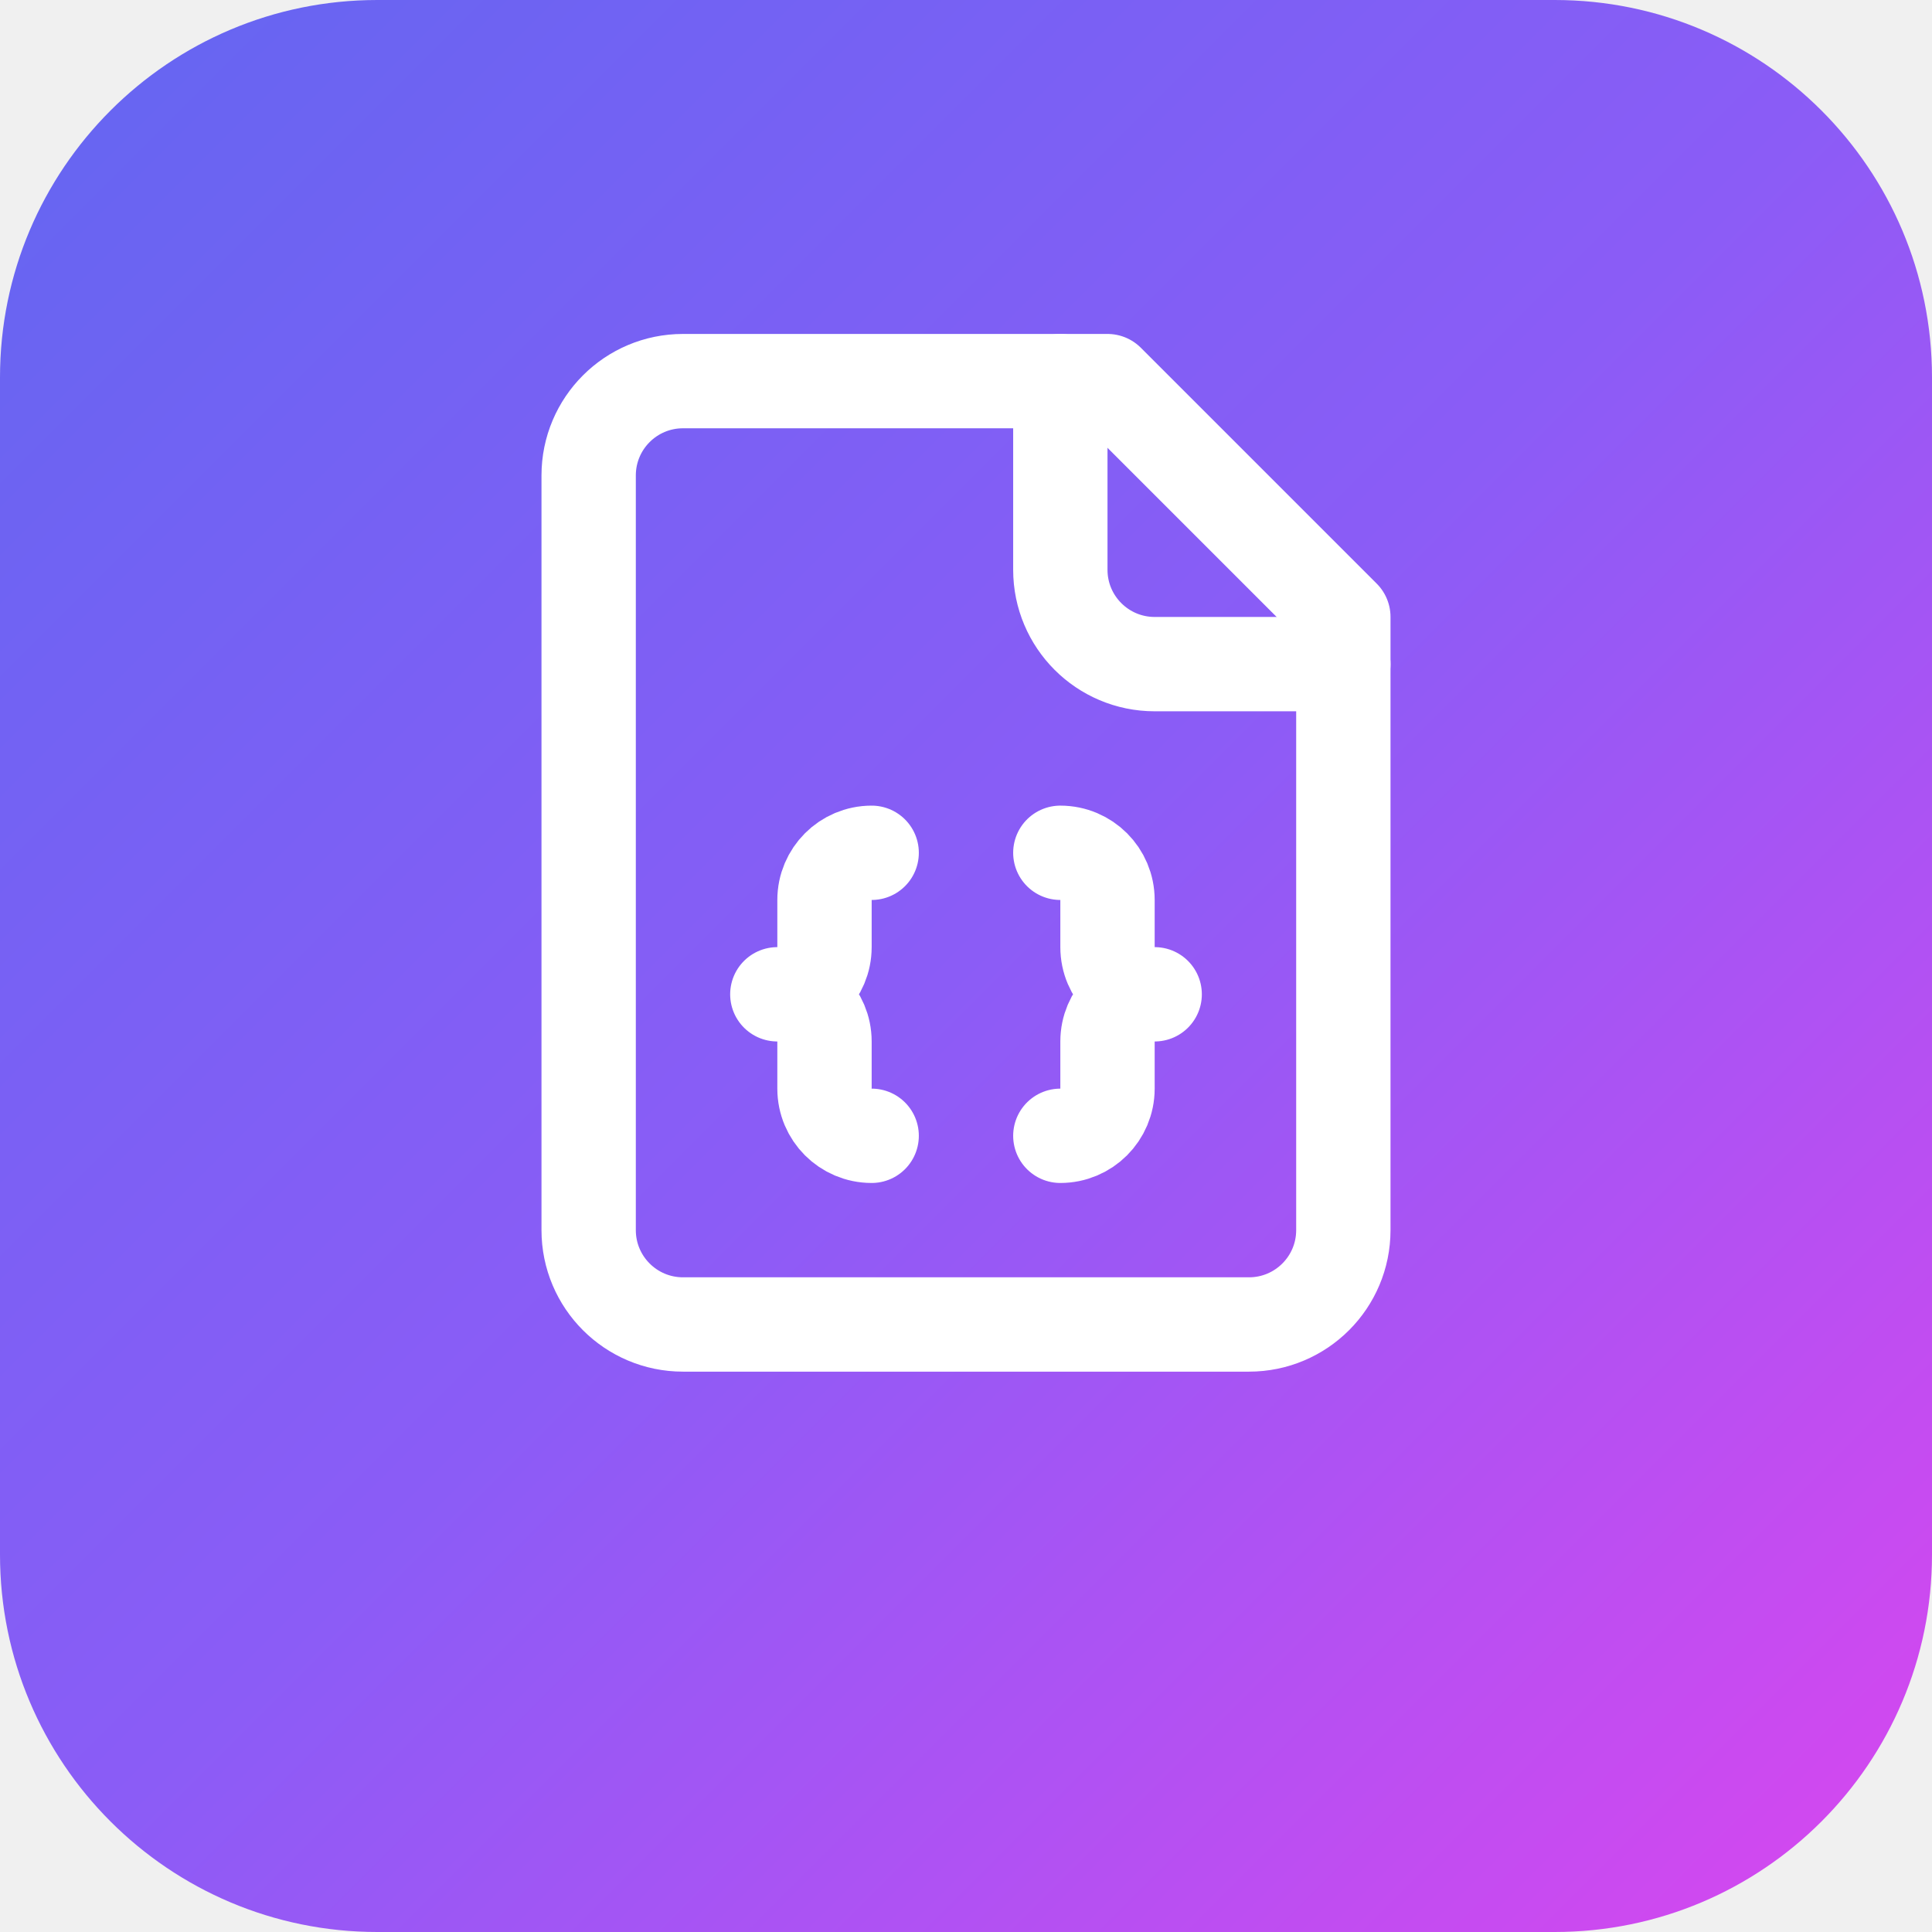
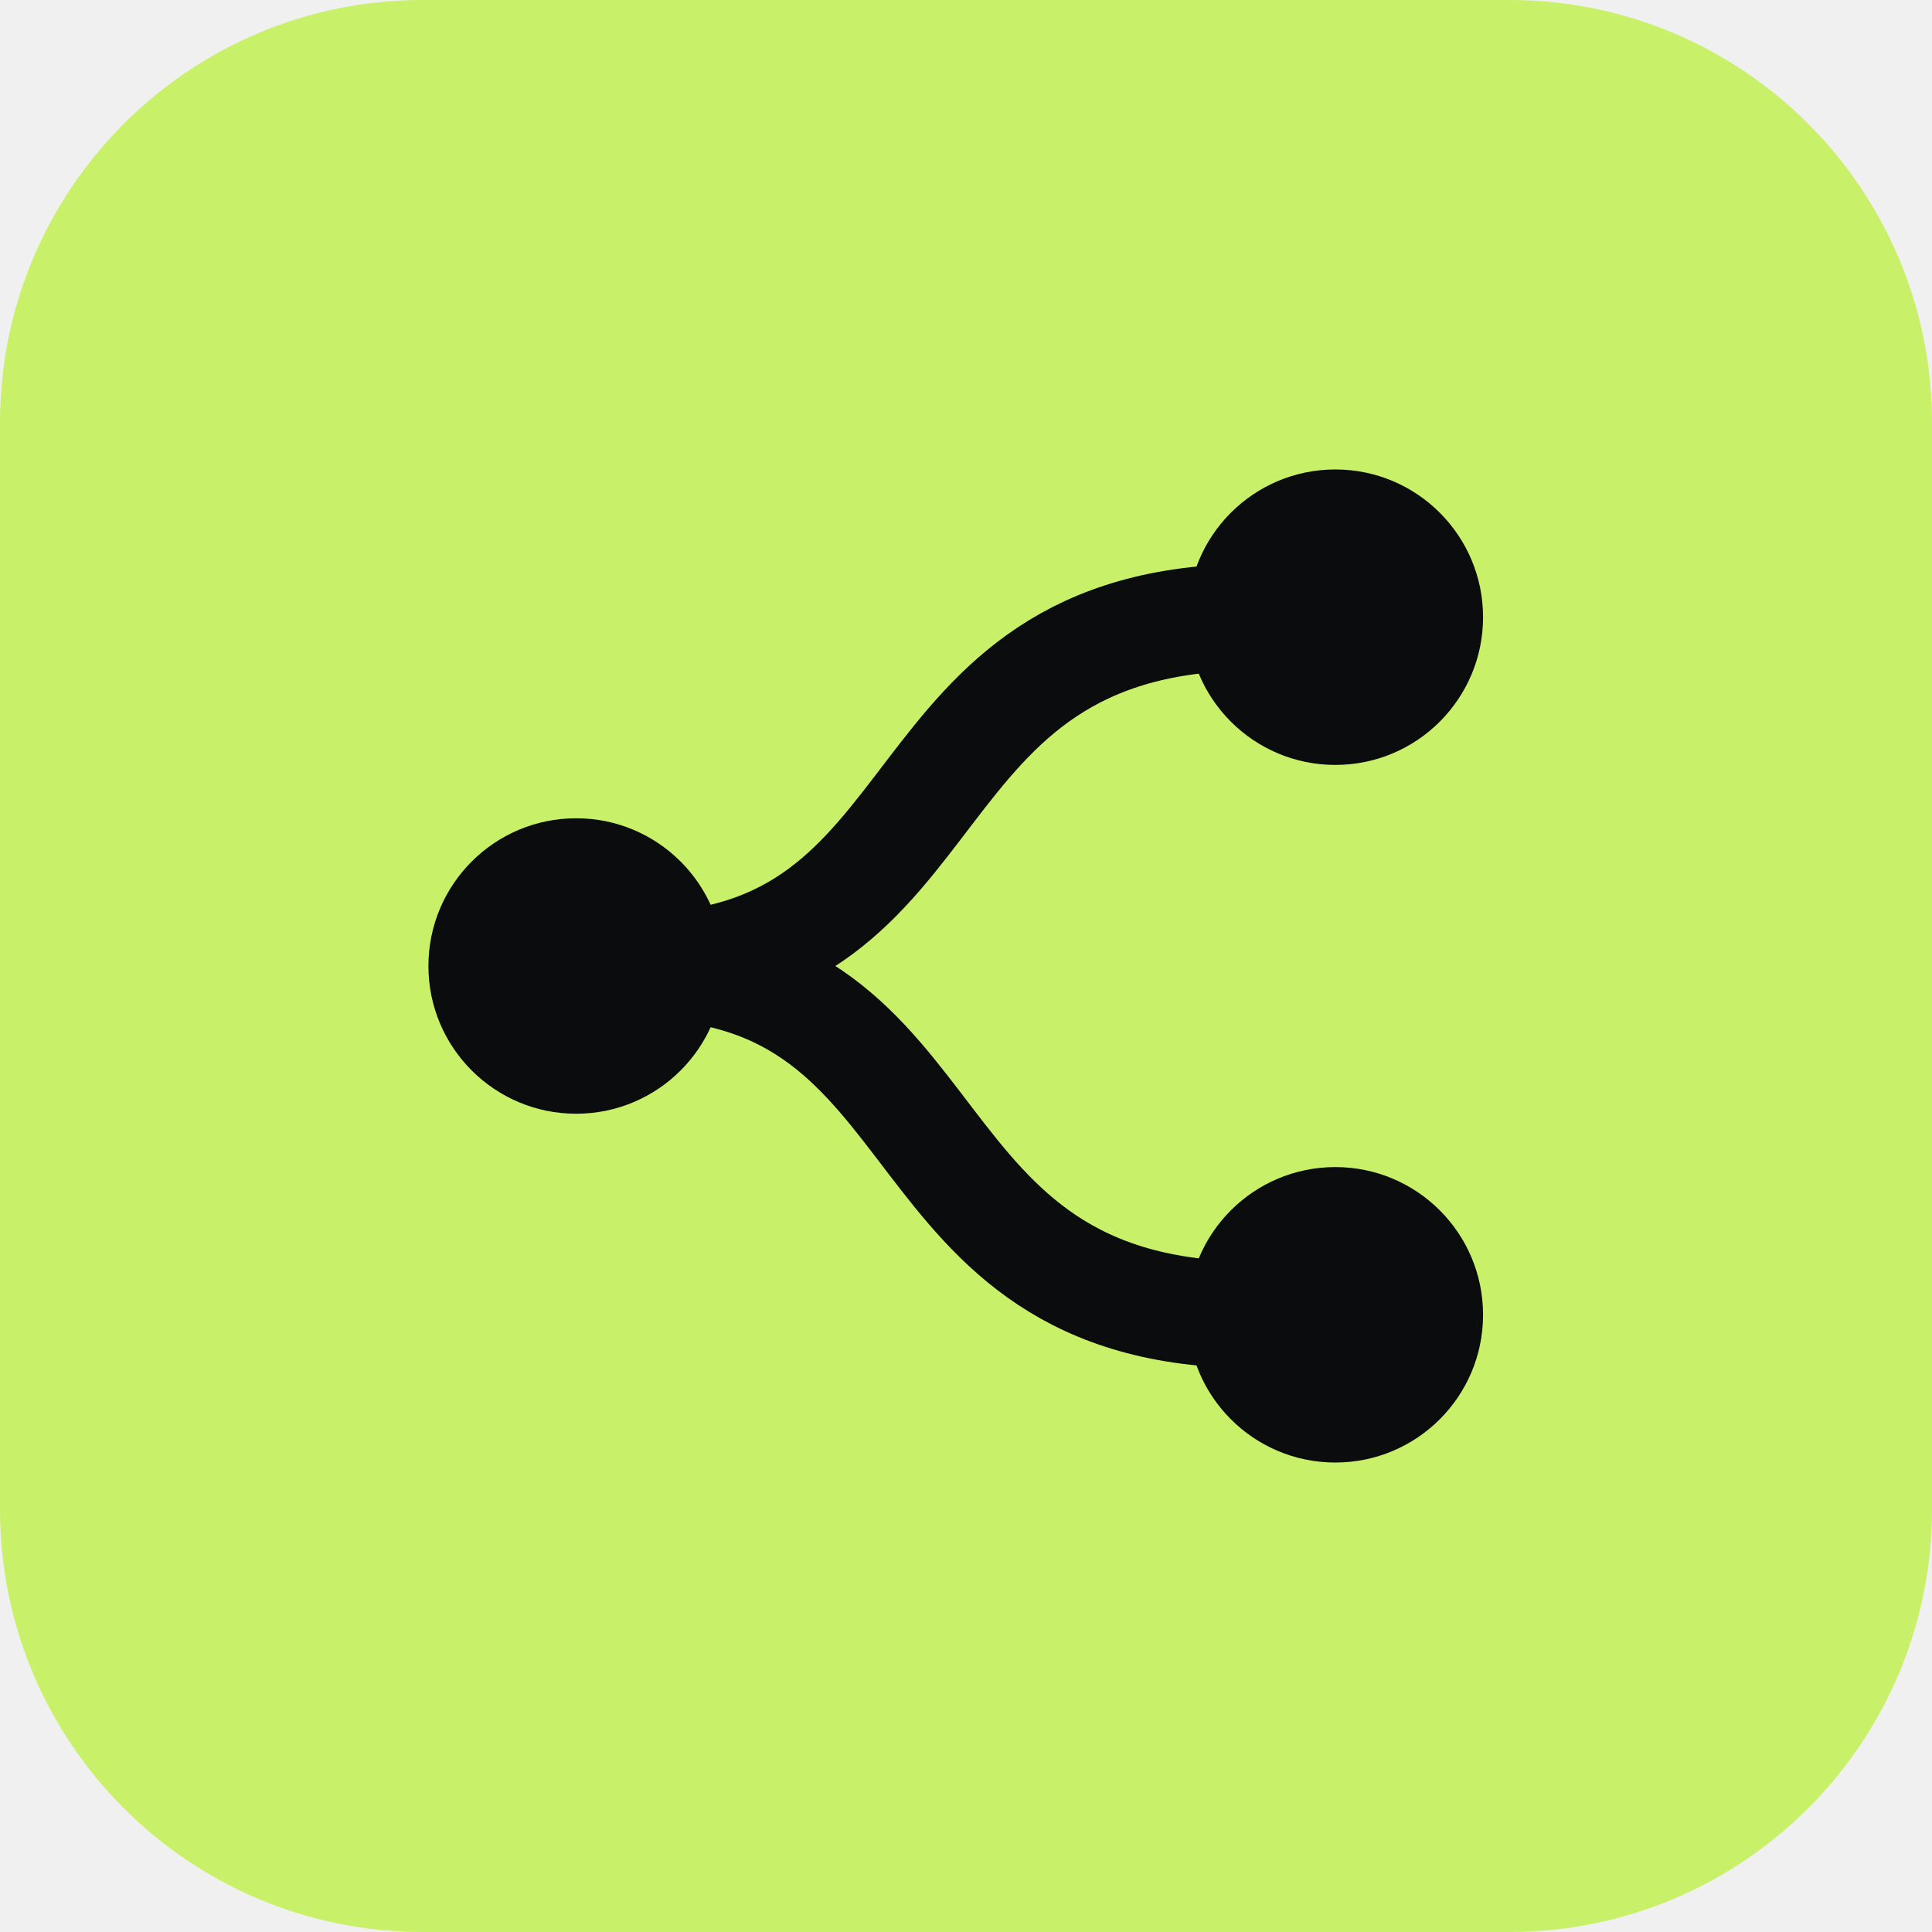
<svg xmlns="http://www.w3.org/2000/svg" width="512" height="512" viewBox="0 0 512 512" fill="none">
-   <rect width="512" height="512" rx="100" fill="url(#gradient)" />
-   <g transform="translate(106, 76) scale(12.5)">
-     <path d="M15 2H6a2 2 0 0 0-2 2v16a2 2 0 0 0 2 2h12a2 2 0 0 0 2-2V7Z" stroke="white" stroke-width="2" stroke-linecap="round" stroke-linejoin="round" />
-     <path d="M14 2v4a2 2 0 0 0 2 2h4" stroke="white" stroke-width="2" stroke-linecap="round" stroke-linejoin="round" />
-     <path d="M10 12a1 1 0 0 0-1 1v1a1 1 0 0 1-1 1 1 1 0 0 1 1 1v1a1 1 0 0 0 1 1" stroke="white" stroke-width="2" stroke-linecap="round" stroke-linejoin="round" />
-     <path d="M14 18a1 1 0 0 0 1-1v-1a1 1 0 0 1 1-1 1 1 0 0 1-1-1v-1a1 1 0 0 0-1-1" stroke="white" stroke-width="2" stroke-linecap="round" stroke-linejoin="round" />
+   <rect width="512" height="512" rx="112" fill="#c8f169" />
+   <g transform="translate(82 82) scale(10.875)" stroke="#0b0c0e" stroke-width="2.6" stroke-linecap="round">
+     <path d="M8 16C16 16 14 7.5 23 7.5" />
+     <path d="M8 16C16 16 14 24.5 23 24.5" />
+     <g fill="#0b0c0e" stroke="none">
+       <circle cx="6.5" cy="16" r="3.6" />
+       <circle cx="25" cy="7.5" r="3.6" />
+       <circle cx="25" cy="24.5" r="3.6" />
+     </g>
  </g>
-   <defs>
-     <linearGradient id="gradient" x1="0" y1="0" x2="512" y2="512" gradientUnits="userSpaceOnUse">
-       <stop offset="0" stop-color="#6366F1" />
-       <stop offset="0.5" stop-color="#8B5CF6" />
-       <stop offset="1" stop-color="#D946EF" />
-     </linearGradient>
-   </defs>
</svg>
